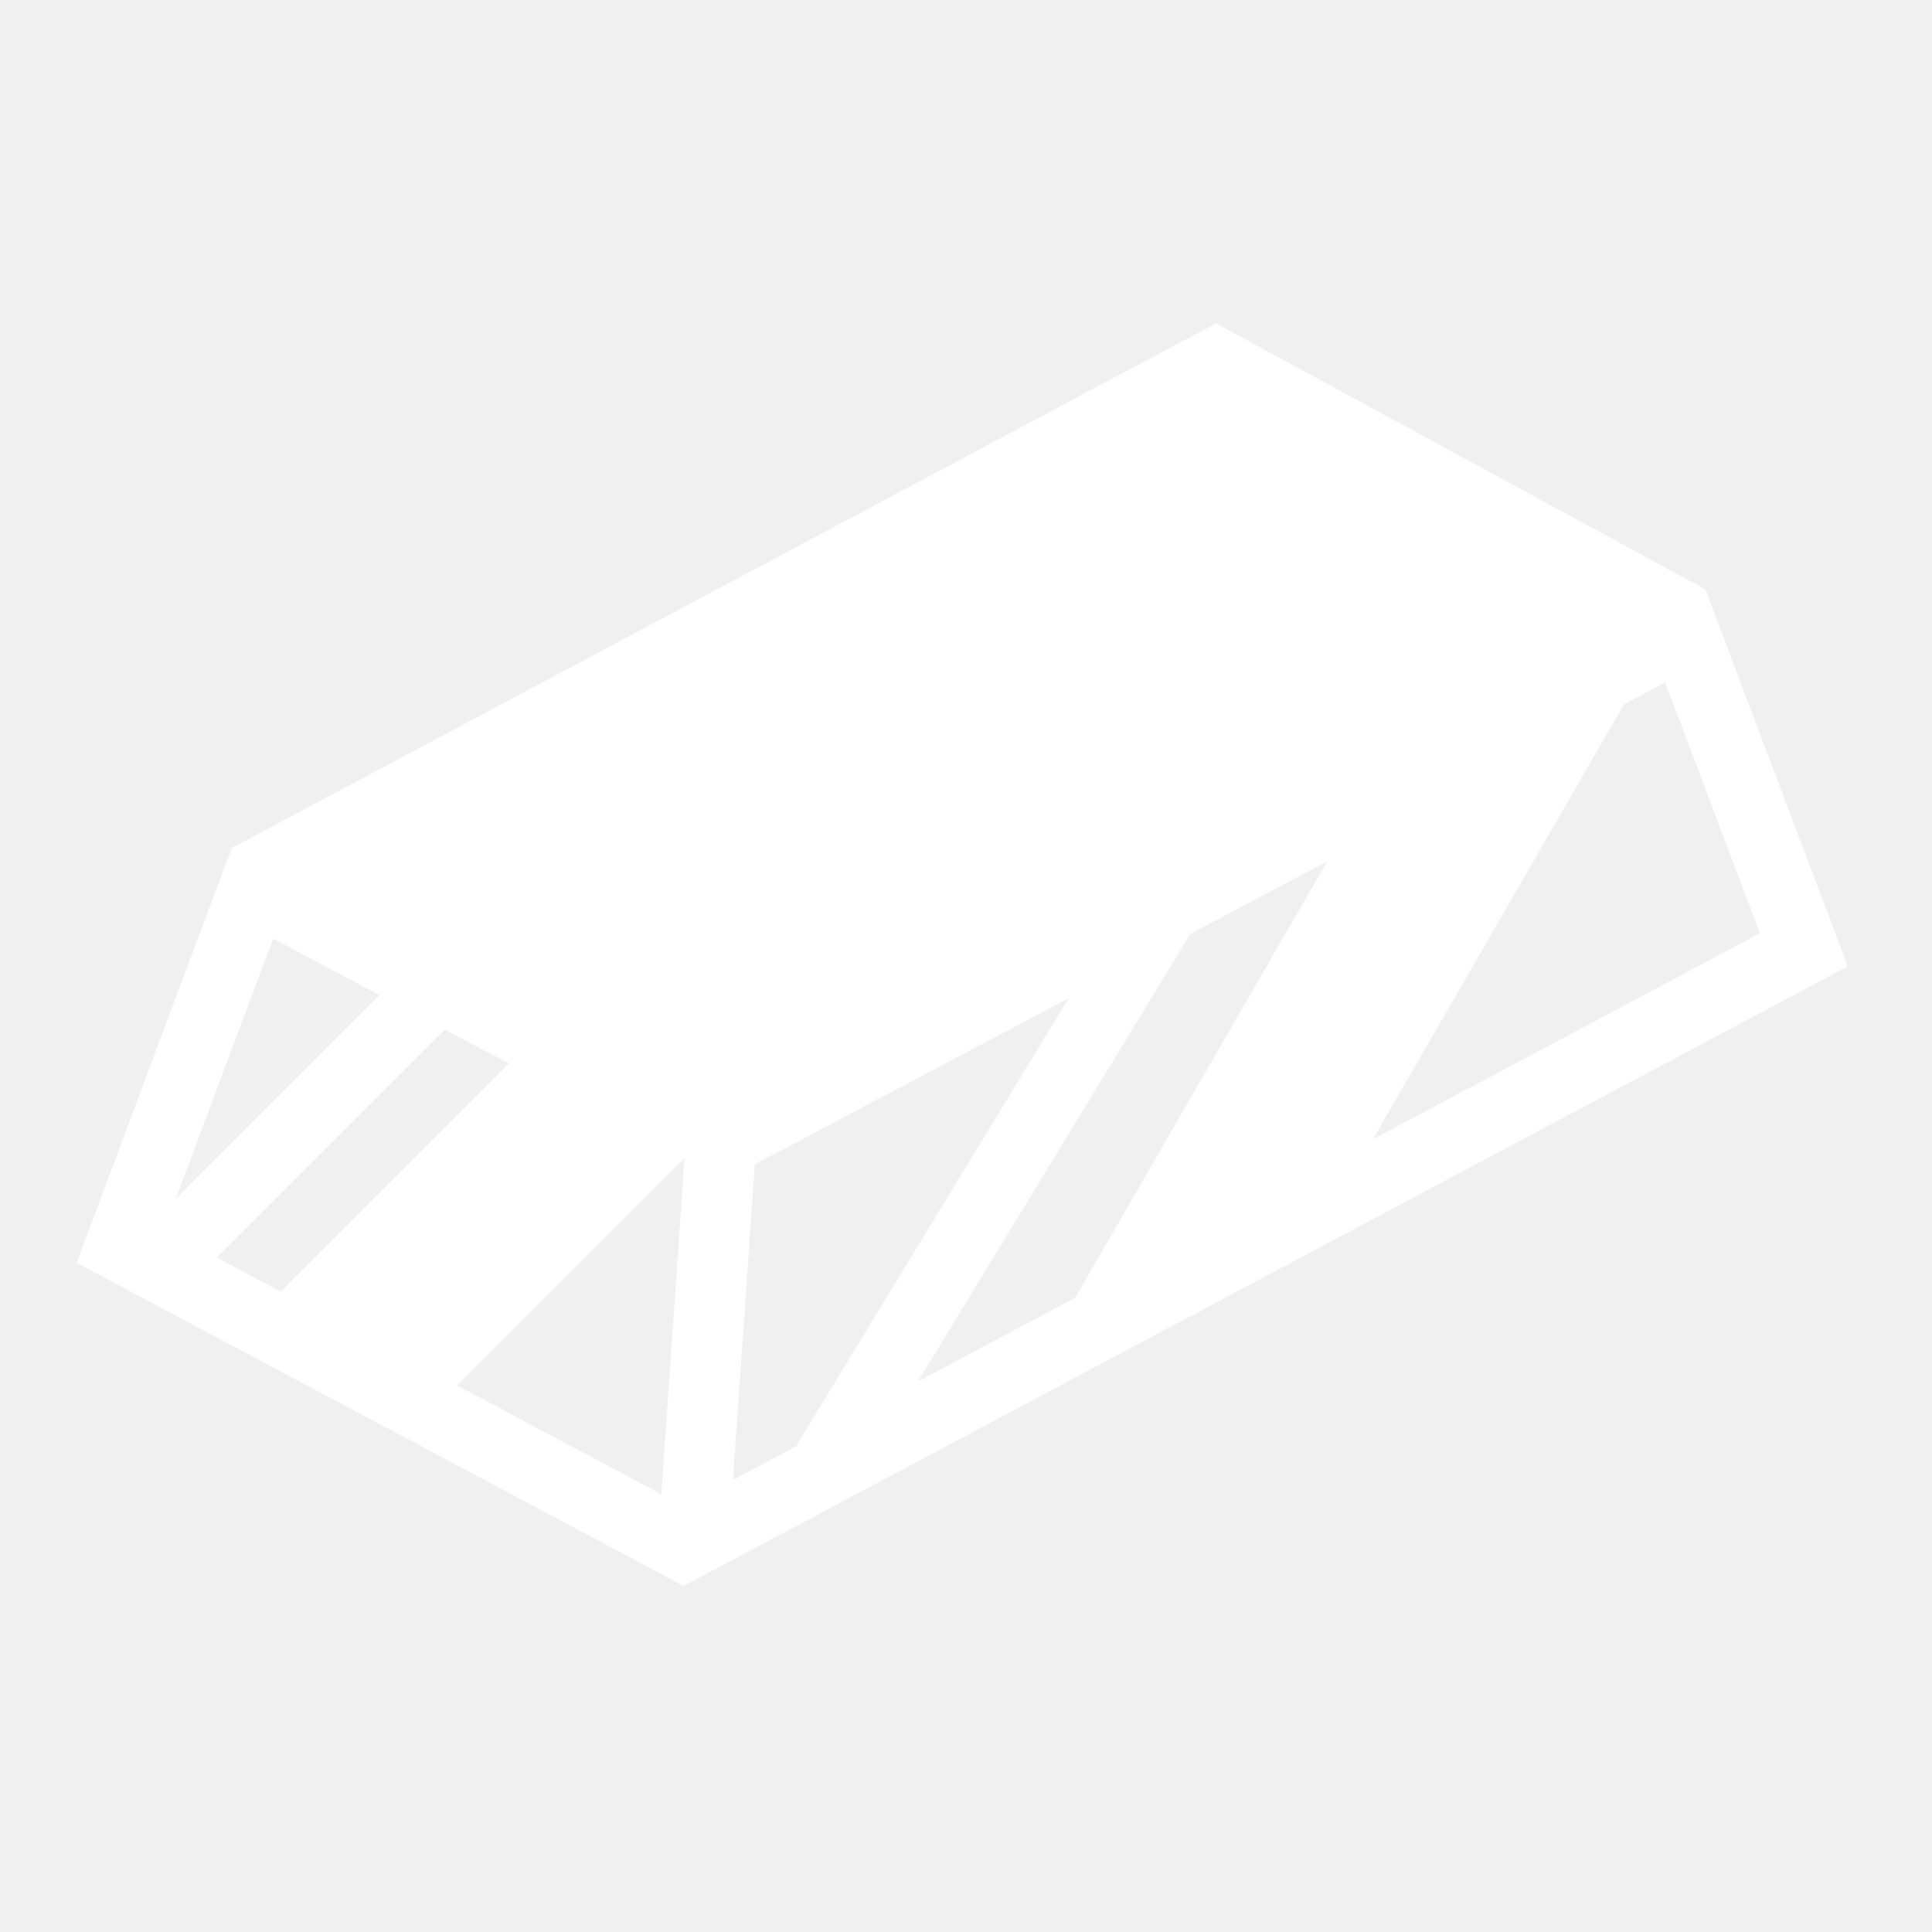
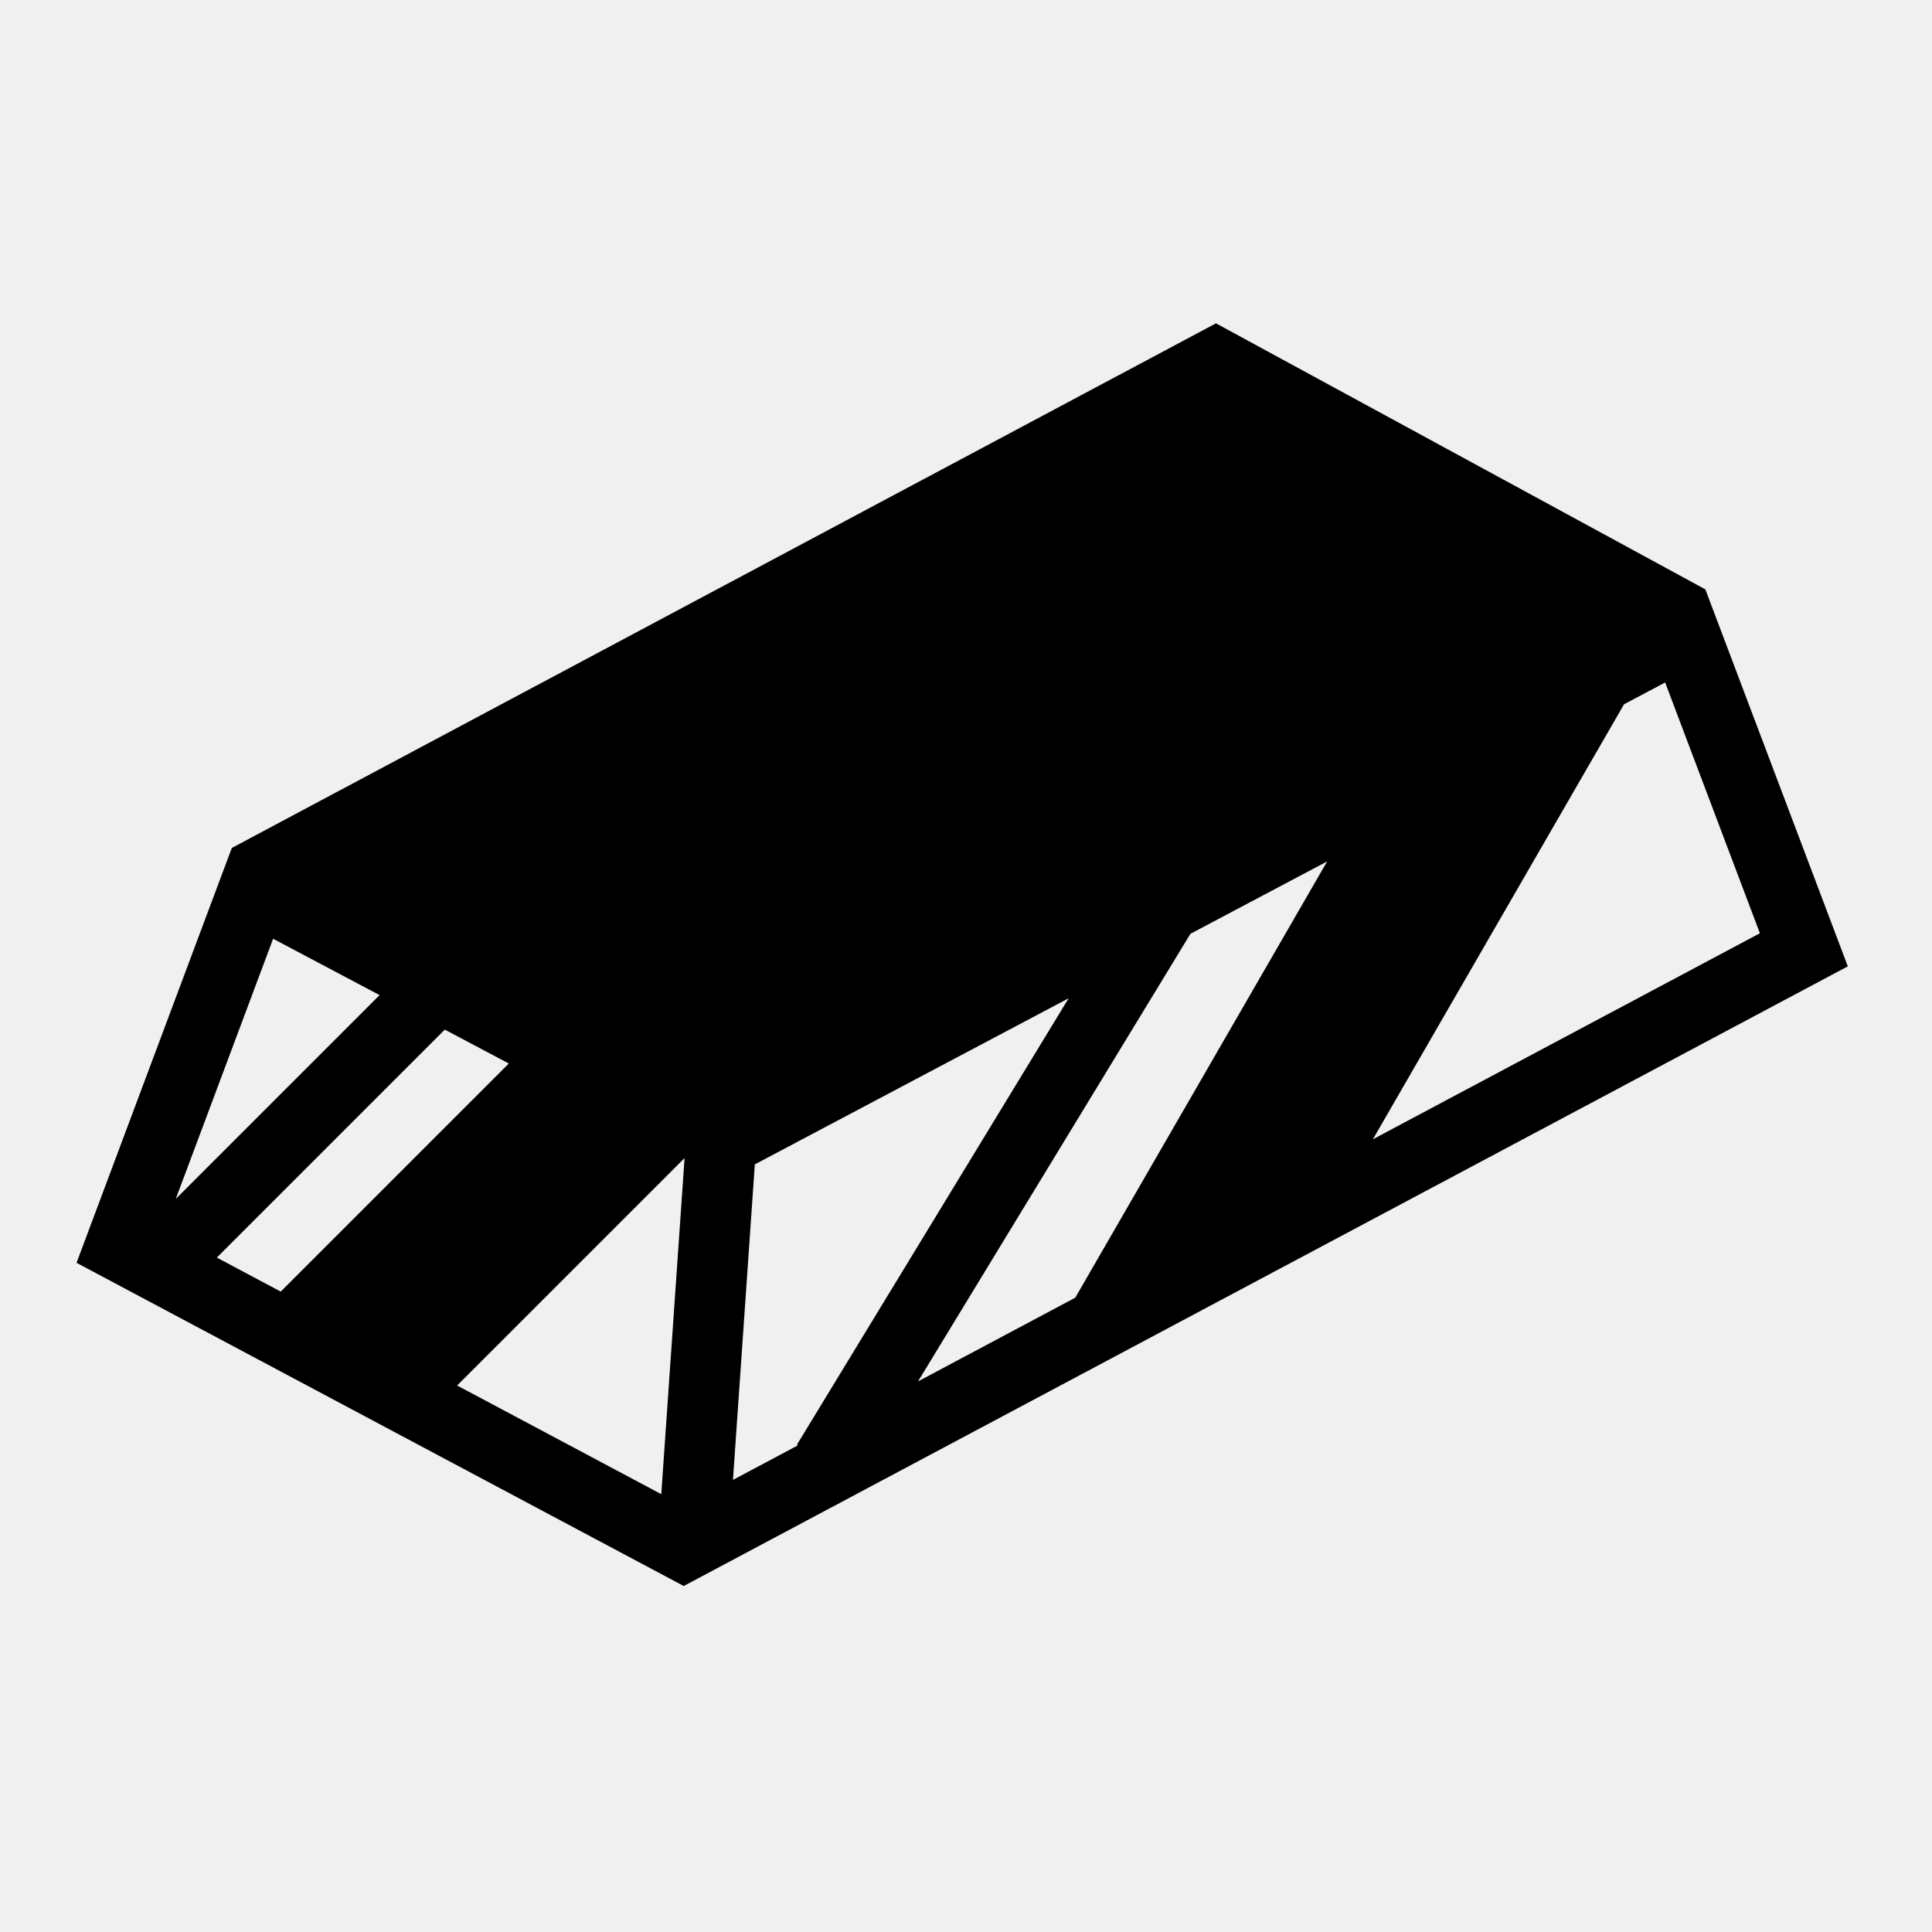
- <svg xmlns="http://www.w3.org/2000/svg" viewBox="0 0 512 512" style="height: 512px; width: 512px;">
+ <svg xmlns="http://www.w3.org/2000/svg" viewBox="0 0 512 512">
  <g class="" transform="translate(0,0)" style="touch-action: none;">
-     <path d="M322.248 85.684L61.432 224.717l-41.145 109.94 7.233 3.85 153.673 81.8 308.495-164.215-37.752-99.903-129.688-70.506zm119.035 95.187l25.11 66.45-102.56 54.594L430.39 186.64l10.893-5.77zm-89.576 47.417L284.957 343.9l-41.67 22.182 72.195-118.62 36.225-19.175zM72.38 248.78l28.21 14.933-54.012 54.012L72.38 248.78zm210.827 15.767L211.19 382.87l.26.16-17.208 9.16 5.795-83.618 83.17-44.025zm-165.334 8.312l16.963 8.98-60.445 60.445-16.93-9.012 60.413-60.414zM181.42 306.9l-6.174 89.07-54.1-28.798 60.274-60.272z" fill="#fff" fill-opacity="1" />
+     <path d="M322.248 85.684L61.432 224.717l-41.145 109.94 7.233 3.85 153.673 81.8 308.495-164.215-37.752-99.903-129.688-70.506zm119.035 95.187l25.11 66.45-102.56 54.594L430.39 186.64l10.893-5.77zm-89.576 47.417L284.957 343.9l-41.67 22.182 72.195-118.62 36.225-19.175zM72.38 248.78l28.21 14.933-54.012 54.012L72.38 248.78zm210.827 15.767L211.19 382.87l.26.16-17.208 9.16 5.795-83.618 83.17-44.025zm-165.334 8.312l16.963 8.98-60.445 60.445-16.93-9.012 60.413-60.414zM181.42 306.9l-6.174 89.07-54.1-28.798 60.274-60.272z" />
  </g>
</svg>
